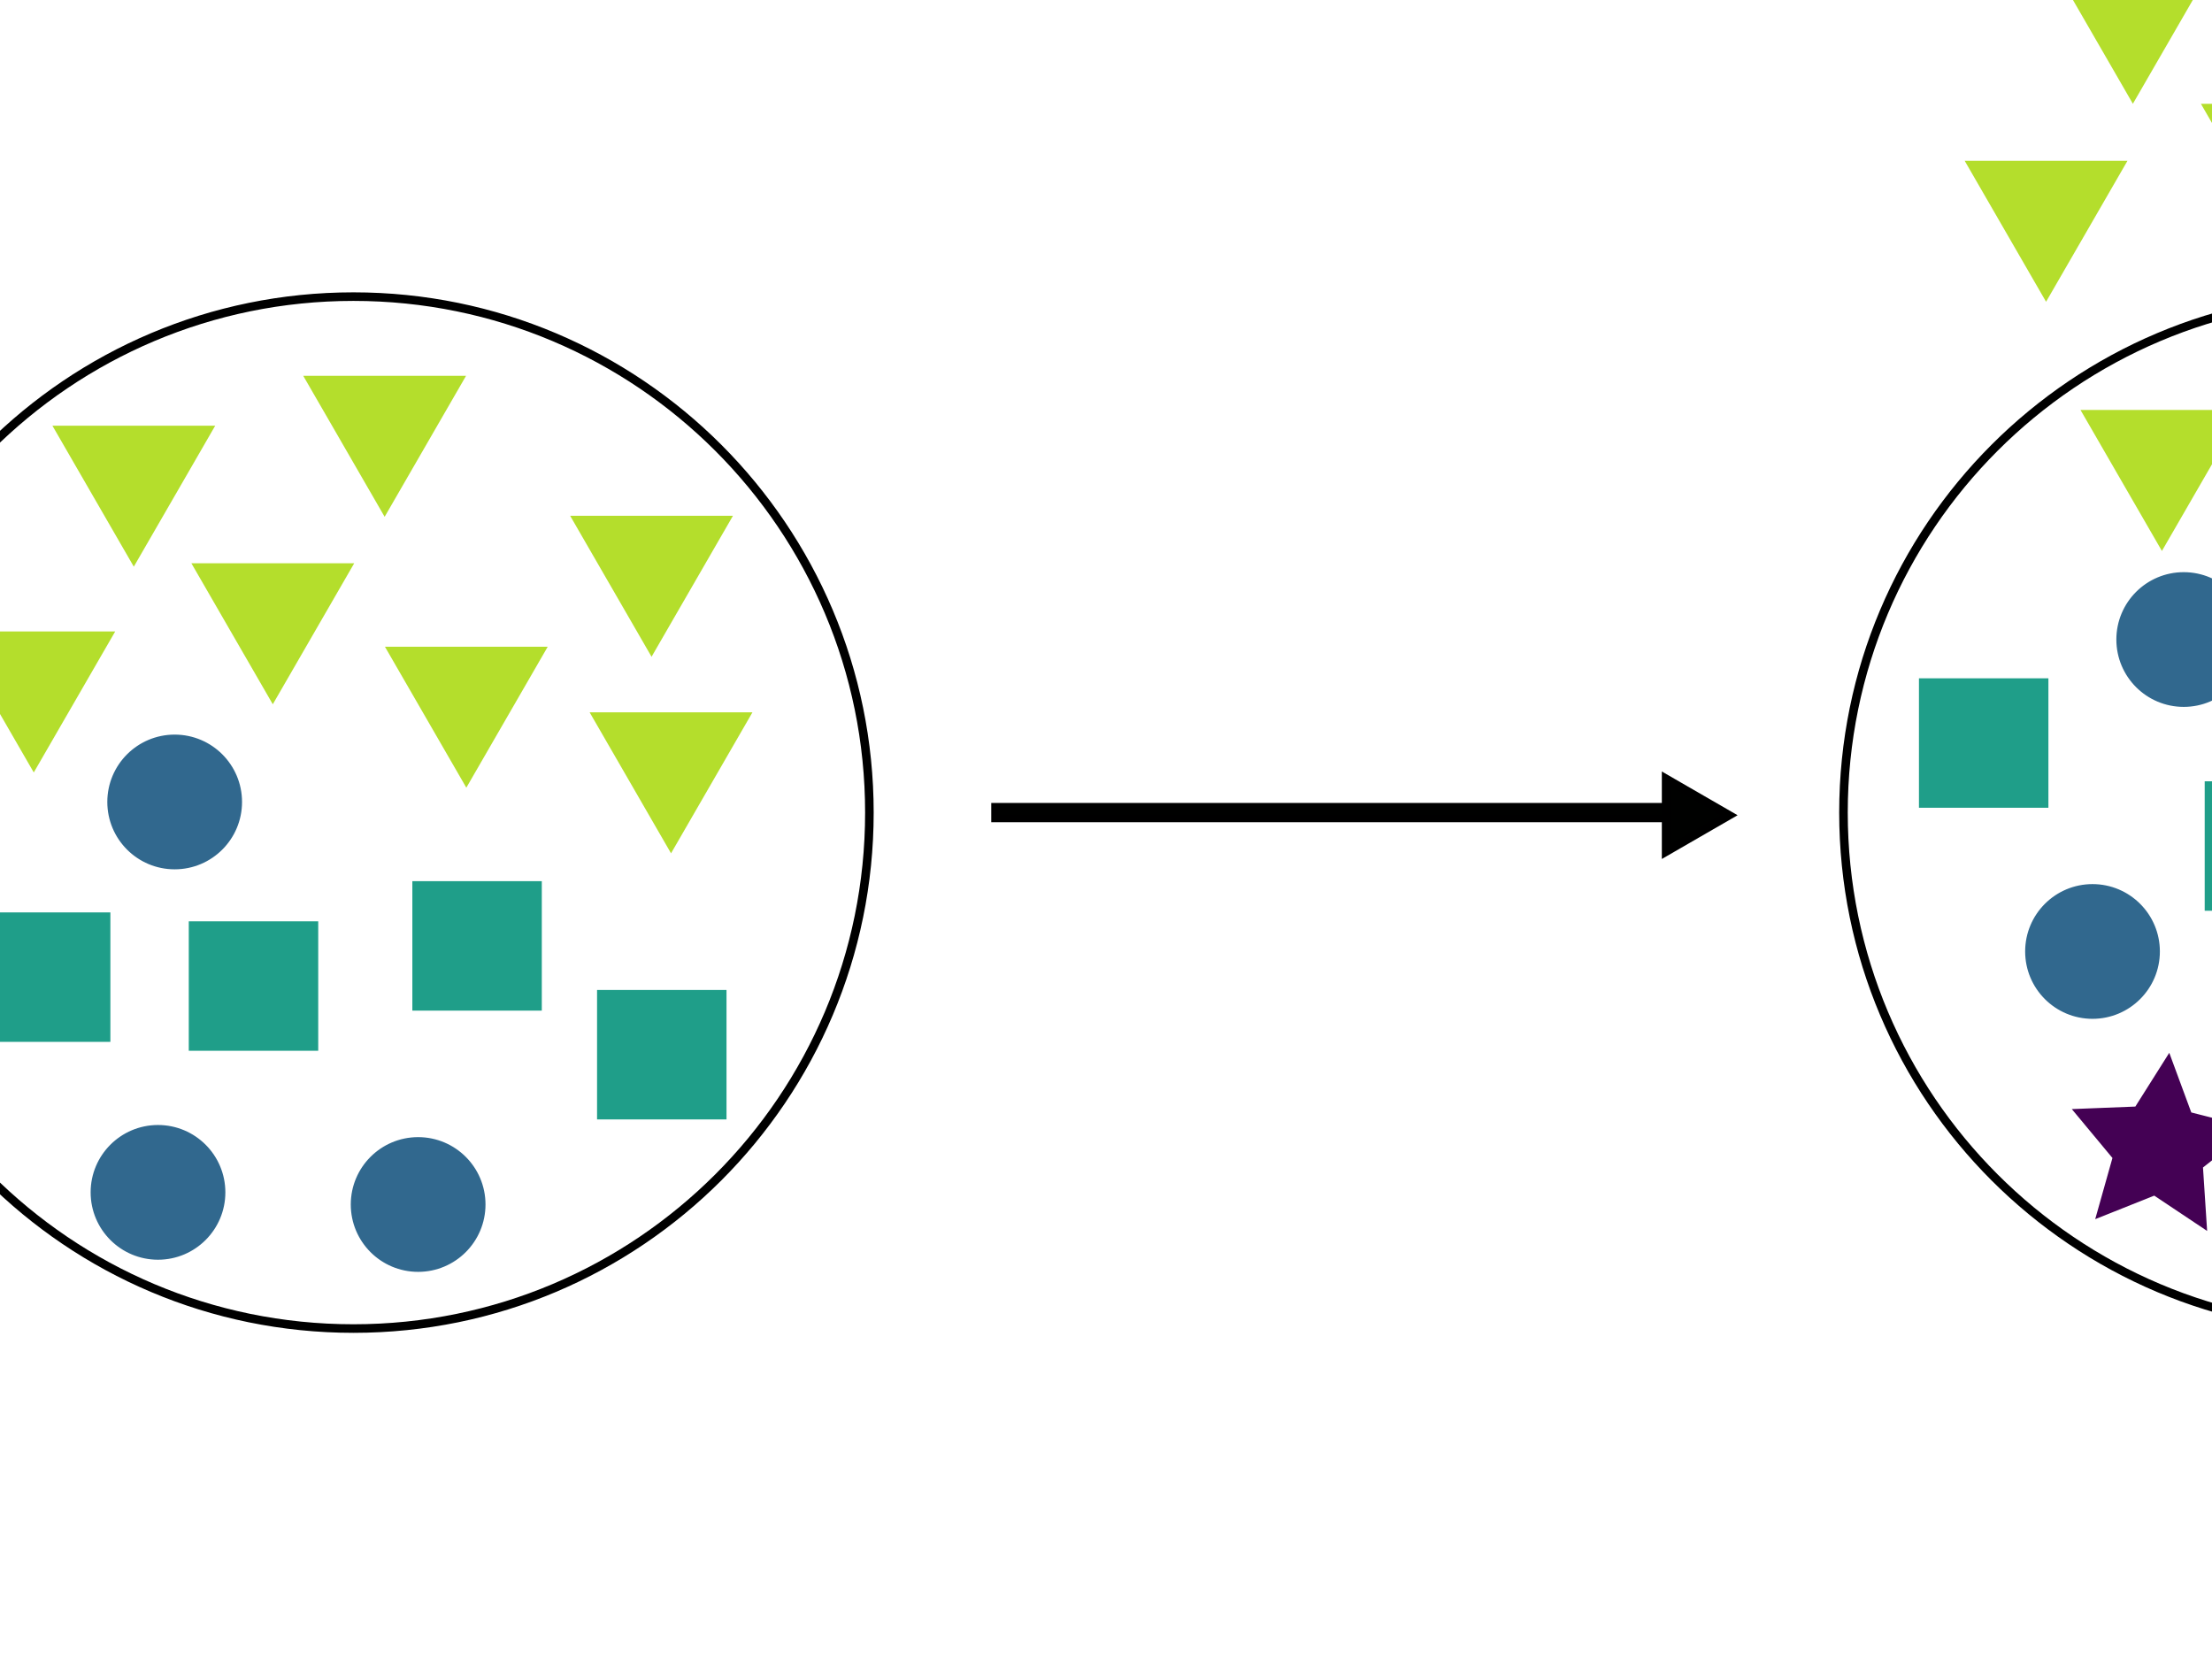
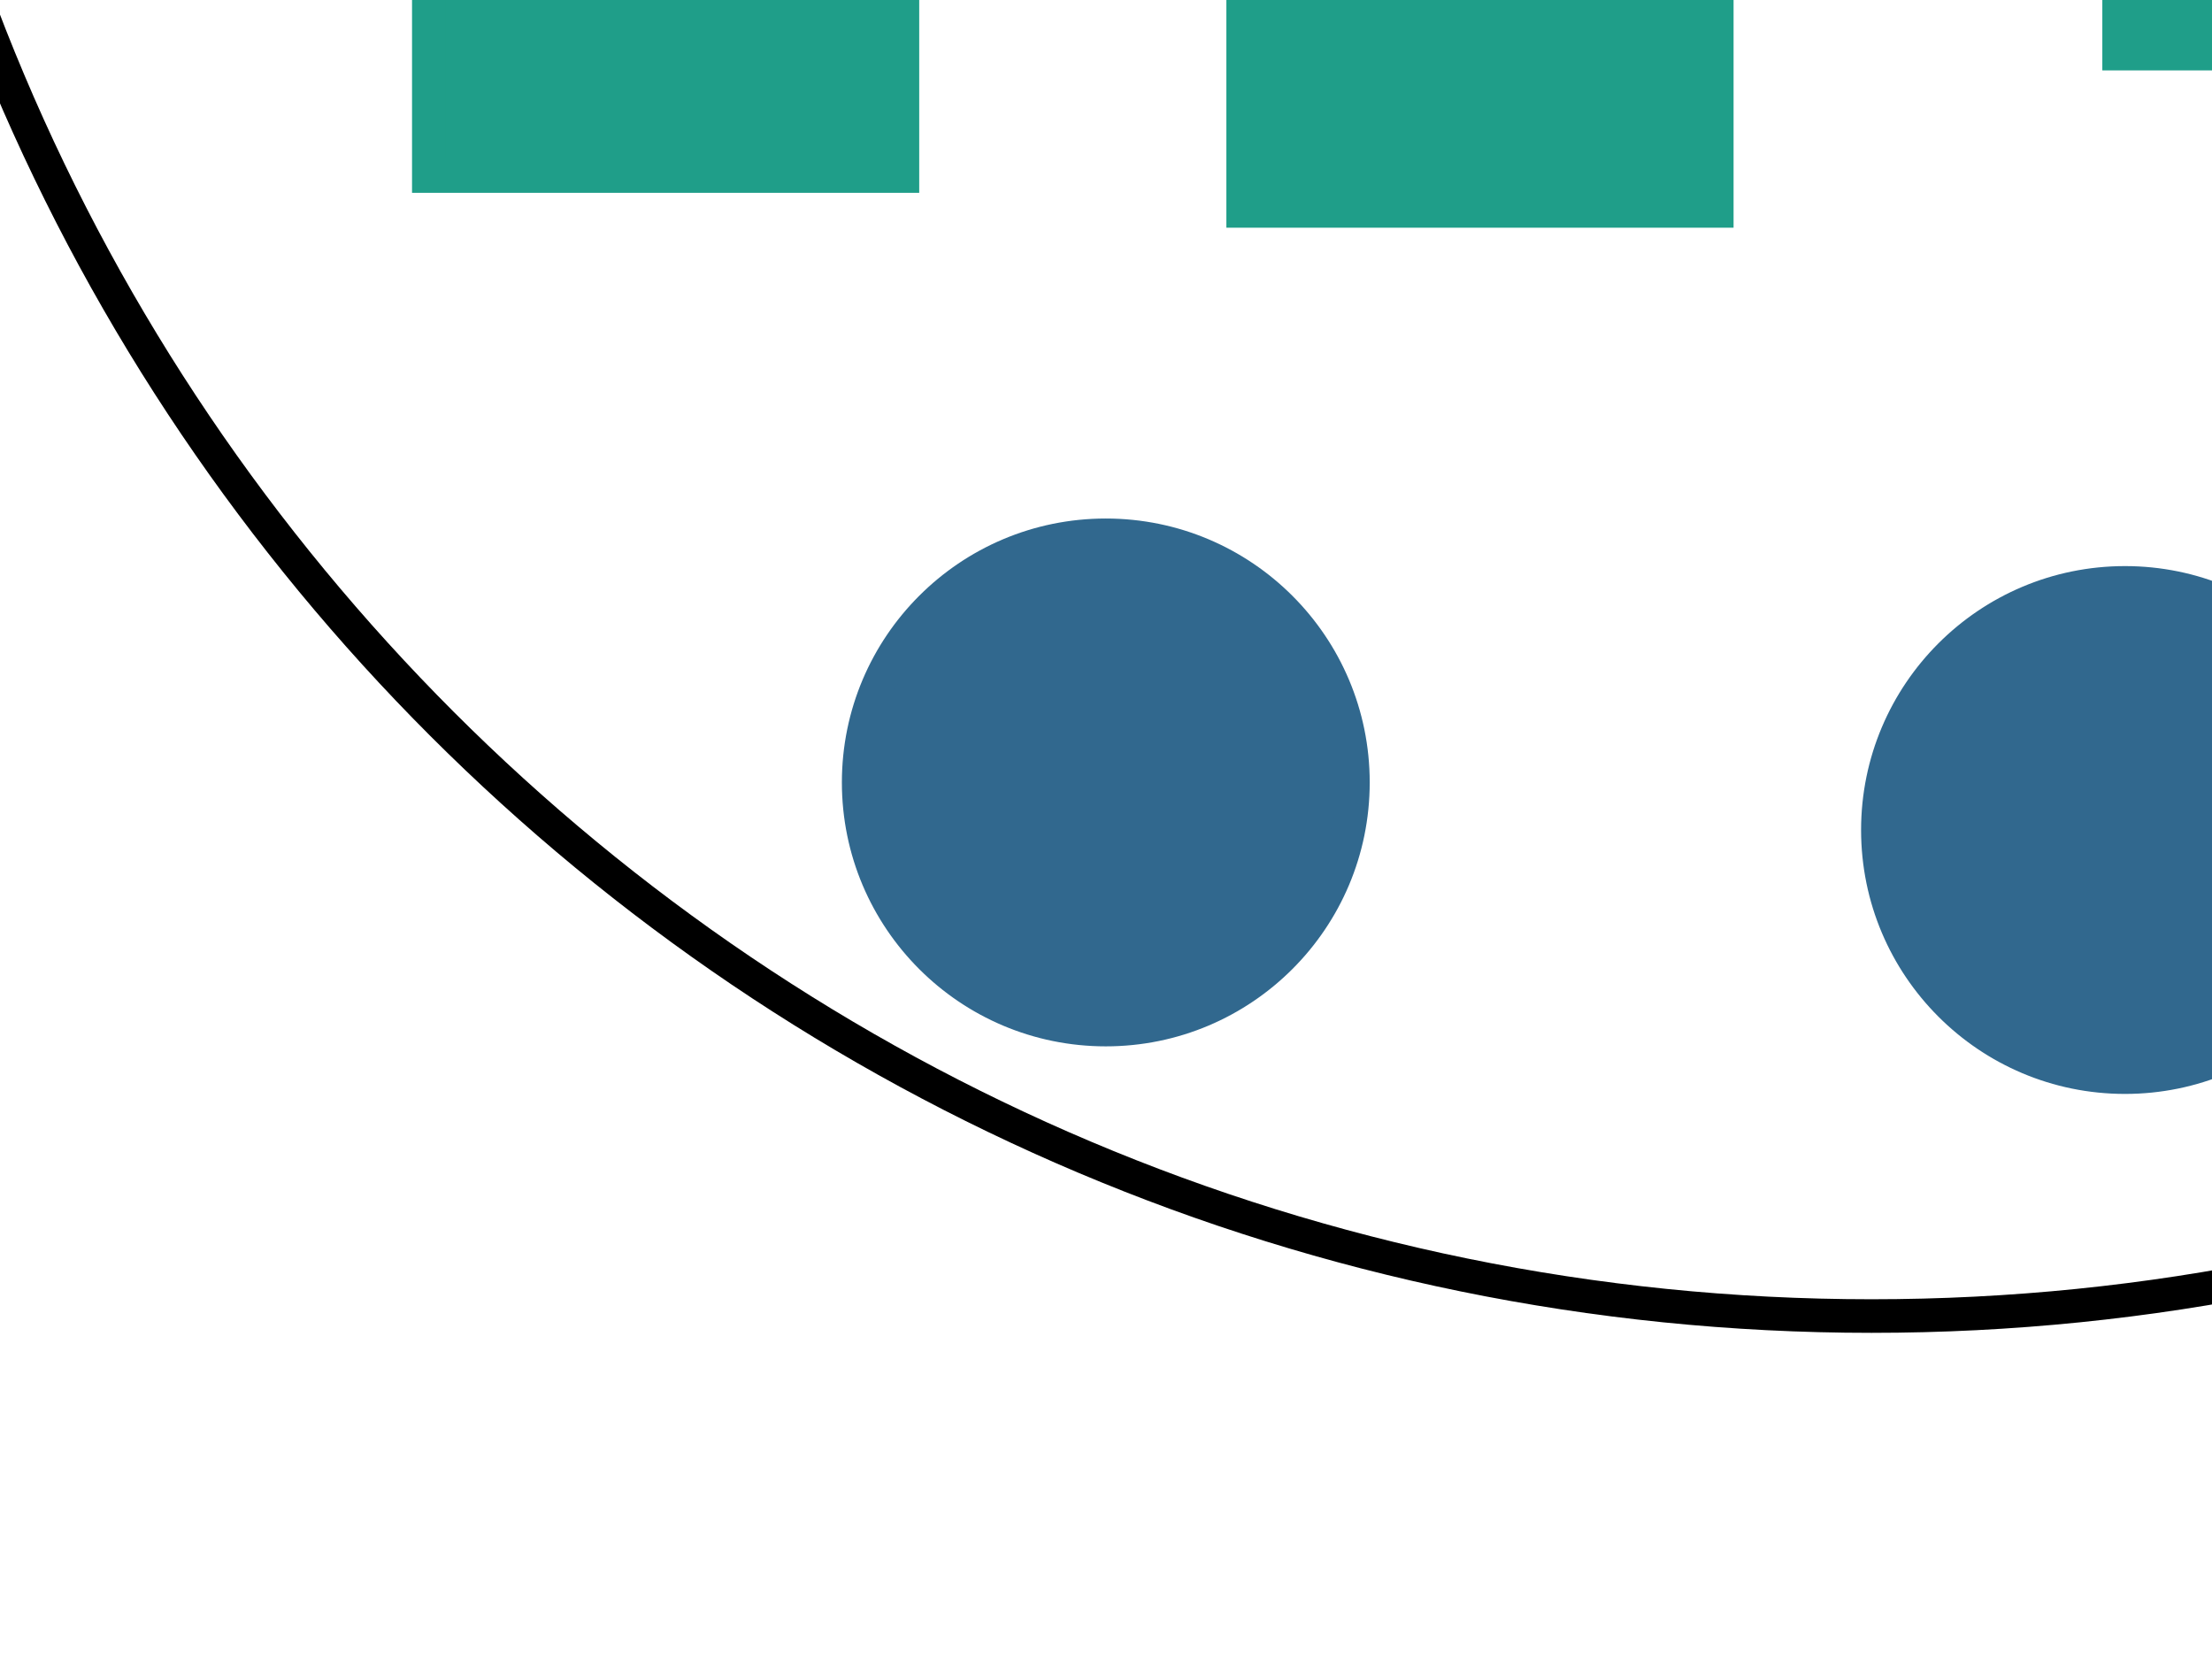
<svg xmlns="http://www.w3.org/2000/svg" width="453.543" height="340.157" id="svg2" version="1.0" viewBox="0 0 453.543 340.157">
  <defs id="defs4" />
  <g id="layer1">
-     <circle style="opacity:1;fill:#000000;fill-opacity:0;stroke:#000000;stroke-width:1.757" id="path187" cx="72.466" cy="166.611" r="105.792" />
-     <circle style="opacity:1;fill:#31688e;fill-opacity:0.997;stroke:#31688e;stroke-width:1.757;stroke-opacity:1" id="path1033" cx="35.815" cy="164.433" r="12.933" />
-     <rect style="opacity:1;fill:#1f9e89;fill-opacity:1;stroke:#1f9e89;stroke-width:1.757;stroke-opacity:1" id="rect1050" width="24.785" height="24.785" x="-3.033" y="187.957" />
-     <path style="opacity:1;fill:#b4de2c;fill-opacity:1;stroke:#b4de2c;stroke-width:1.757;stroke-opacity:1" id="path1052" d="m 137.589,173.207 -7.584,-13.136 -7.584,-13.136 15.169,0 15.169,0 -7.584,13.136 z" />
-     <path style="opacity:1;fill:#440154;fill-opacity:1;stroke:#440154;stroke-width:1.757;stroke-opacity:1" id="path1054" d="m 492.967,254.961 -9.744,-6.506 -10.884,4.338 3.177,-11.277 -7.489,-9.01 11.707,-0.464 6.255,-9.907 4.059,10.991 11.355,2.888 -9.199,7.256 z" />
-     <path style="opacity:1;fill:#440154;fill-opacity:1;stroke:#440154;stroke-width:1.757;stroke-opacity:1" id="path1054-5" d="m 451.552,250.668 -9.744,-6.506 -10.884,4.338 3.177,-11.277 -7.489,-9.01 11.707,-0.464 6.255,-9.907 4.059,10.991 11.355,2.888 -9.199,7.256 z" />
-     <rect style="opacity:1;fill:#1f9e89;fill-opacity:1;stroke:#1f9e89;stroke-width:1.757;stroke-opacity:1" id="rect1050-3" width="24.785" height="24.785" x="85.426" y="181.551" />
-     <rect style="opacity:1;fill:#1f9e89;fill-opacity:1;stroke:#1f9e89;stroke-width:1.757;stroke-opacity:1" id="rect1050-5" width="24.785" height="24.785" x="39.585" y="189.783" />
-     <circle style="opacity:1;fill:#31688e;fill-opacity:0.997;stroke:#31688e;stroke-width:1.757;stroke-opacity:1" id="path1033-6" cx="32.396" cy="244.478" r="12.933" />
-     <circle style="opacity:1;fill:#31688e;fill-opacity:0.997;stroke:#31688e;stroke-width:1.757;stroke-opacity:1" id="path1033-2" cx="85.734" cy="246.967" r="12.933" />
-     <rect style="opacity:1;fill:#1f9e89;fill-opacity:1;stroke:#1f9e89;stroke-width:1.757;stroke-opacity:1" id="rect1050-3-9" width="24.785" height="24.785" x="123.298" y="203.86" />
-     <path style="opacity:1;fill:#b4de2c;fill-opacity:1;stroke:#b4de2c;stroke-width:1.757;stroke-opacity:1" id="path1052-7" d="m 95.614,159.749 -7.584,-13.136 -7.584,-13.136 15.169,0 15.169,0 -7.584,13.136 z" />
-     <path style="opacity:1;fill:#b4de2c;fill-opacity:1;stroke:#b4de2c;stroke-width:1.757;stroke-opacity:1" id="path1052-9" d="m 78.866,104.208 -7.584,-13.136 -7.584,-13.136 15.169,0 15.169,-1e-6 -7.584,13.136 z" />
-     <path style="opacity:1;fill:#b4de2c;fill-opacity:1;stroke:#b4de2c;stroke-width:1.757;stroke-opacity:1" id="path1052-2" d="m 55.933,142.645 -7.584,-13.136 -7.584,-13.136 15.169,0 15.169,0 -7.584,13.136 z" />
-     <path style="opacity:1;fill:#b4de2c;fill-opacity:1;stroke:#b4de2c;stroke-width:1.757;stroke-opacity:1" id="path1052-0" d="m 6.926,156.627 -7.584,-13.136 -7.584,-13.136 15.169,0 15.169,0 -7.584,13.136 z" />
-     <path style="opacity:1;fill:#b4de2c;fill-opacity:1;stroke:#b4de2c;stroke-width:1.757;stroke-opacity:1" id="path1052-23" d="m 133.593,132.905 -7.584,-13.136 -7.584,-13.136 15.169,0 15.169,0 -7.584,13.136 z" />
-     <path style="opacity:1;fill:#b4de2c;fill-opacity:1;stroke:#b4de2c;stroke-width:1.757;stroke-opacity:1" id="path1052-75" d="m 27.436,114.432 -7.584,-13.136 -7.584,-13.136 15.169,0 15.169,0 -7.584,13.136 z" />
-     <g id="g1291" transform="translate(64.16739,-1.084117)" style="opacity:1">
+     <circle style="opacity:1;fill:#000000;fill-opacity:0;stroke:#000000;stroke-width:6.886" id="path187" cx="383.724" cy="-144.646" r="414.485" />
+     <circle style="opacity:1;fill:#31688e;fill-opacity:0.997;stroke:#31688e;stroke-width:6.886;stroke-opacity:1" id="path1033" cx="240.127" cy="-153.181" r="50.67" />
+     <rect style="opacity:1;fill:#1f9e89;fill-opacity:1;stroke:#1f9e89;stroke-width:6.886;stroke-opacity:1" id="rect1050" width="97.107" height="97.107" x="87.924" y="-61.015" />
+     <path style="opacity:1;fill:#b4de2c;fill-opacity:1;stroke:#b4de2c;stroke-width:6.886;stroke-opacity:1" id="path1052" d="m 638.873,-118.806 -29.715,-51.467 -29.715,-51.467 59.429,0 59.429,0 -29.715,51.467 z" />
+     <path style="opacity:1;fill:#440154;fill-opacity:1;stroke:#440154;stroke-width:6.886;stroke-opacity:1" id="path1054" d="m 2031.221,201.504 -38.175,-25.491 -42.641,16.997 12.447,-44.184 -29.342,-35.302 45.868,-1.816 24.507,-38.814 15.901,43.061 44.488,11.313 -36.04,28.43 z" />
+     <path style="opacity:1;fill:#440154;fill-opacity:1;stroke:#440154;stroke-width:6.886;stroke-opacity:1" id="path1054-5" d="m 1868.959,184.684 -38.175,-25.491 -42.641,16.997 12.446,-44.184 -29.342,-35.302 45.868,-1.816 24.507,-38.814 15.901,43.061 44.488,11.313 -36.04,28.43 z" />
+     <rect style="opacity:1;fill:#1f9e89;fill-opacity:1;stroke:#1f9e89;stroke-width:6.886;stroke-opacity:1" id="rect1050-3" width="97.107" height="97.107" x="434.498" y="-86.114" />
+     <rect style="opacity:1;fill:#1f9e89;fill-opacity:1;stroke:#1f9e89;stroke-width:6.886;stroke-opacity:1" id="rect1050-5" width="97.107" height="97.107" x="254.897" y="-53.862" />
+     <circle style="opacity:1;fill:#31688e;fill-opacity:0.997;stroke:#31688e;stroke-width:6.886;stroke-opacity:1" id="path1033-6" cx="226.73" cy="160.429" r="50.67" />
+     <circle style="opacity:1;fill:#31688e;fill-opacity:0.997;stroke:#31688e;stroke-width:6.886;stroke-opacity:1" id="path1033-2" cx="435.705" cy="170.183" r="50.67" />
+     <rect style="opacity:1;fill:#1f9e89;fill-opacity:1;stroke:#1f9e89;stroke-width:6.886;stroke-opacity:1" id="rect1050-3-9" width="97.107" height="97.107" x="582.881" y="1.29" />
+     <path style="opacity:1;fill:#b4de2c;fill-opacity:1;stroke:#b4de2c;stroke-width:6.886;stroke-opacity:1" id="path1052-7" d="m 474.414,-171.533 -29.715,-51.467 -29.715,-51.467 59.429,0 59.429,0 -29.715,51.467 z" />
+     <path style="opacity:1;fill:#b4de2c;fill-opacity:1;stroke:#b4de2c;stroke-width:6.886;stroke-opacity:1" id="path1052-9" d="m 408.796,-389.139 -29.715,-51.467 -29.715,-51.467 59.429,0 59.429,0 -29.715,51.467 z" />
+     <path style="opacity:1;fill:#b4de2c;fill-opacity:1;stroke:#b4de2c;stroke-width:6.886;stroke-opacity:1" id="path1052-2" d="m 318.947,-238.545 -29.715,-51.467 -29.715,-51.467 59.429,0 59.429,0 -29.715,51.467 z" />
+     <path style="opacity:1;fill:#b4de2c;fill-opacity:1;stroke:#b4de2c;stroke-width:6.886;stroke-opacity:1" id="path1052-0" d="m 126.942,-183.765 -29.715,-51.467 -29.715,-51.467 59.429,0 59.429,0 -29.715,51.467 z" />
+     <path style="opacity:1;fill:#b4de2c;fill-opacity:1;stroke:#b4de2c;stroke-width:6.886;stroke-opacity:1" id="path1052-23" d="m 623.214,-276.707 -29.715,-51.467 -29.715,-51.467 59.429,0 59.429,0 -29.715,51.467 z" />
+     <path style="opacity:1;fill:#b4de2c;fill-opacity:1;stroke:#b4de2c;stroke-width:6.886;stroke-opacity:1" id="path1052-75" d="m 207.299,-349.082 -29.715,-51.467 -29.715,-51.467 59.429,-1e-5 59.429,0 -29.715,51.467 z" />
+     <g id="g1291" transform="matrix(3.91794,0,0,3.91794,351.2099,-801.667)" style="opacity:1">
      <rect style="opacity:1;fill:#000100;fill-opacity:1;stroke:#000000;stroke-width:1.47;stroke-miterlimit:4;stroke-dasharray:none;stroke-dashoffset:0;stroke-opacity:1" id="rect1285" width="142.071" height="2.479" x="139.809" y="166.456" />
      <path style="opacity:1;fill:#000100;fill-opacity:1;stroke:#000000;stroke-width:1.757;stroke-miterlimit:4;stroke-dasharray:none;stroke-dashoffset:0;stroke-opacity:1" id="path1287" d="m 170.749,-90.281 -7.446,0 -7.446,0 3.723,-6.448 3.723,-6.448 3.723,6.448 z" transform="rotate(90,91.11728,96.05209)" />
    </g>
-     <circle style="opacity:1;fill:#000000;fill-opacity:0;stroke:#000000;stroke-width:1.757" id="path187-1" cx="483.773" cy="166.611" r="105.792" />
-     <circle style="opacity:1;fill:#31688e;fill-opacity:0.997;stroke:#31688e;stroke-width:1.757;stroke-opacity:1" id="path1033-5" cx="447.744" cy="131.127" r="12.933" />
-     <rect style="opacity:1;fill:#1f9e89;fill-opacity:1;stroke:#1f9e89;stroke-width:1.757;stroke-opacity:1" id="rect1050-54" width="24.785" height="24.785" x="394.337" y="139.957" />
-     <path style="opacity:1;fill:#b4de2c;fill-opacity:1;stroke:#b4de2c;stroke-width:1.757;stroke-opacity:1" id="path1052-76" d="m 500.659,17.402 -7.584,-13.136 -7.584,-13.136 15.169,-5e-7 15.169,-4e-7 -7.584,13.136 z" />
-     <rect style="opacity:1;fill:#1f9e89;fill-opacity:1;stroke:#1f9e89;stroke-width:1.757;stroke-opacity:1" id="rect1050-3-5" width="24.785" height="24.785" x="496.733" y="173.87" />
-     <rect style="opacity:1;fill:#1f9e89;fill-opacity:1;stroke:#1f9e89;stroke-width:1.757;stroke-opacity:1" id="rect1050-5-6" width="24.785" height="24.785" x="452.925" y="161.074" />
-     <circle style="opacity:1;fill:#31688e;fill-opacity:0.997;stroke:#31688e;stroke-width:1.757;stroke-opacity:1" id="path1033-6-9" cx="429.044" cy="195.086" r="12.933" />
-     <circle style="opacity:1;fill:#31688e;fill-opacity:0.997;stroke:#31688e;stroke-width:1.757;stroke-opacity:1" id="path1033-2-3" cx="524.548" cy="223.606" r="12.933" />
-     <rect style="opacity:1;fill:#1f9e89;fill-opacity:1;stroke:#1f9e89;stroke-width:1.757;stroke-opacity:1" id="rect1050-3-9-7" width="24.785" height="24.785" x="542.955" y="152.289" />
-     <path style="opacity:1;fill:#b4de2c;fill-opacity:1;stroke:#b4de2c;stroke-width:1.757;stroke-opacity:1" id="path1052-7-4" d="m 443.273,111.212 -7.584,-13.136 -7.584,-13.136 15.169,0 15.169,0 -7.584,13.136 z" />
-     <path style="opacity:1;fill:#b4de2c;fill-opacity:1;stroke:#b4de2c;stroke-width:1.757;stroke-opacity:1" id="path1052-9-5" d="m 467.959,48.433 -7.584,-13.136 -7.584,-13.136 15.169,-1e-6 15.169,0 -7.584,13.136 z" />
-     <path style="opacity:1;fill:#b4de2c;fill-opacity:1;stroke:#b4de2c;stroke-width:1.757;stroke-opacity:1" id="path1052-2-2" d="m 487.514,102.061 -7.584,-13.136 -7.584,-13.136 15.169,-10e-7 15.169,0 -7.584,13.136 z" />
-     <path style="opacity:1;fill:#b4de2c;fill-opacity:1;stroke:#b4de2c;stroke-width:1.757;stroke-opacity:1" id="path1052-0-5" d="m 437.32,19.52 -7.584,-13.136 -7.584,-13.136 15.169,-4e-7 15.169,-4e-7 -7.584,13.136 z" />
-     <path style="opacity:1;fill:#b4de2c;fill-opacity:1;stroke:#b4de2c;stroke-width:1.757;stroke-opacity:1" id="path1052-23-4" d="m 522.778,56.822 -7.584,-13.136 -7.584,-13.136 15.169,0 15.169,0 -7.584,13.136 z" />
-     <path style="opacity:1;fill:#b4de2c;fill-opacity:1;stroke:#b4de2c;stroke-width:1.757;stroke-opacity:1" id="path1052-75-7" d="m 419.521,60.117 -7.584,-13.136 -7.584,-13.136 15.169,0 15.169,0 -7.584,13.136 z" />
-     <circle style="opacity:1;fill:#31688e;fill-opacity:0.997;stroke:#31688e;stroke-width:1.757;stroke-opacity:1" id="path1033-2-3-4" cx="532.308" cy="110.997" r="12.933" />
-     <rect style="opacity:1;fill:#1f9e89;fill-opacity:1;stroke:#1f9e89;stroke-width:1.757;stroke-opacity:1" id="rect1050-3-5-4" width="24.785" height="24.785" x="489.678" y="125.263" />
+     <circle style="opacity:1;fill:#000000;fill-opacity:0;stroke:#000000;stroke-width:6.886" id="path187-1" cx="1995.201" cy="-144.646" r="414.485" />
+     <circle style="opacity:1;fill:#31688e;fill-opacity:0.997;stroke:#31688e;stroke-width:6.886;stroke-opacity:1" id="path1033-5" cx="1854.042" cy="-283.672" r="50.67" />
+     <rect style="opacity:1;fill:#1f9e89;fill-opacity:1;stroke:#1f9e89;stroke-width:6.886;stroke-opacity:1" id="rect1050-54" width="97.107" height="97.107" x="1644.795" y="-249.075" />
+     <rect style="opacity:1;fill:#1f9e89;fill-opacity:1;stroke:#1f9e89;stroke-width:6.886;stroke-opacity:1" id="rect1050-3-5" width="97.107" height="97.107" x="2045.975" y="-116.208" />
+     <rect style="opacity:1;fill:#1f9e89;fill-opacity:1;stroke:#1f9e89;stroke-width:6.886;stroke-opacity:1" id="rect1050-5-6" width="97.107" height="97.107" x="1874.341" y="-166.34" />
+     <circle style="opacity:1;fill:#31688e;fill-opacity:0.997;stroke:#31688e;stroke-width:6.886;stroke-opacity:1" id="path1033-6-9" cx="1780.773" cy="-33.084" r="50.67" />
+     <circle style="opacity:1;fill:#31688e;fill-opacity:0.997;stroke:#31688e;stroke-width:6.886;stroke-opacity:1" id="path1033-2-3" cx="2154.955" cy="78.655" r="50.67" />
+     <rect style="opacity:1;fill:#1f9e89;fill-opacity:1;stroke:#1f9e89;stroke-width:6.886;stroke-opacity:1" id="rect1050-3-9-7" width="97.107" height="97.107" x="2227.071" y="-200.759" />
+     <path style="opacity:1;fill:#b4de2c;fill-opacity:1;stroke:#b4de2c;stroke-width:6.886;stroke-opacity:1" id="path1052-7-4" d="m 1836.524,-361.696 -29.715,-51.467 -29.715,-51.467 59.429,-1e-5 59.429,0 -29.715,51.467 z" />
+     <path style="opacity:1;fill:#b4de2c;fill-opacity:1;stroke:#b4de2c;stroke-width:6.886;stroke-opacity:1" id="path1052-2-2" d="m 2009.857,-397.551 -29.715,-51.467 -29.715,-51.467 59.429,0 59.429,0 -29.715,51.467 z" />
+     <circle style="opacity:1;fill:#31688e;fill-opacity:0.997;stroke:#31688e;stroke-width:6.886;stroke-opacity:1" id="path1033-2-3-4" cx="2185.355" cy="-362.542" r="50.67" />
+     <rect style="opacity:1;fill:#1f9e89;fill-opacity:1;stroke:#1f9e89;stroke-width:6.886;stroke-opacity:1" id="rect1050-3-5-4" width="97.107" height="97.107" x="2018.335" y="-306.647" />
  </g>
</svg>
